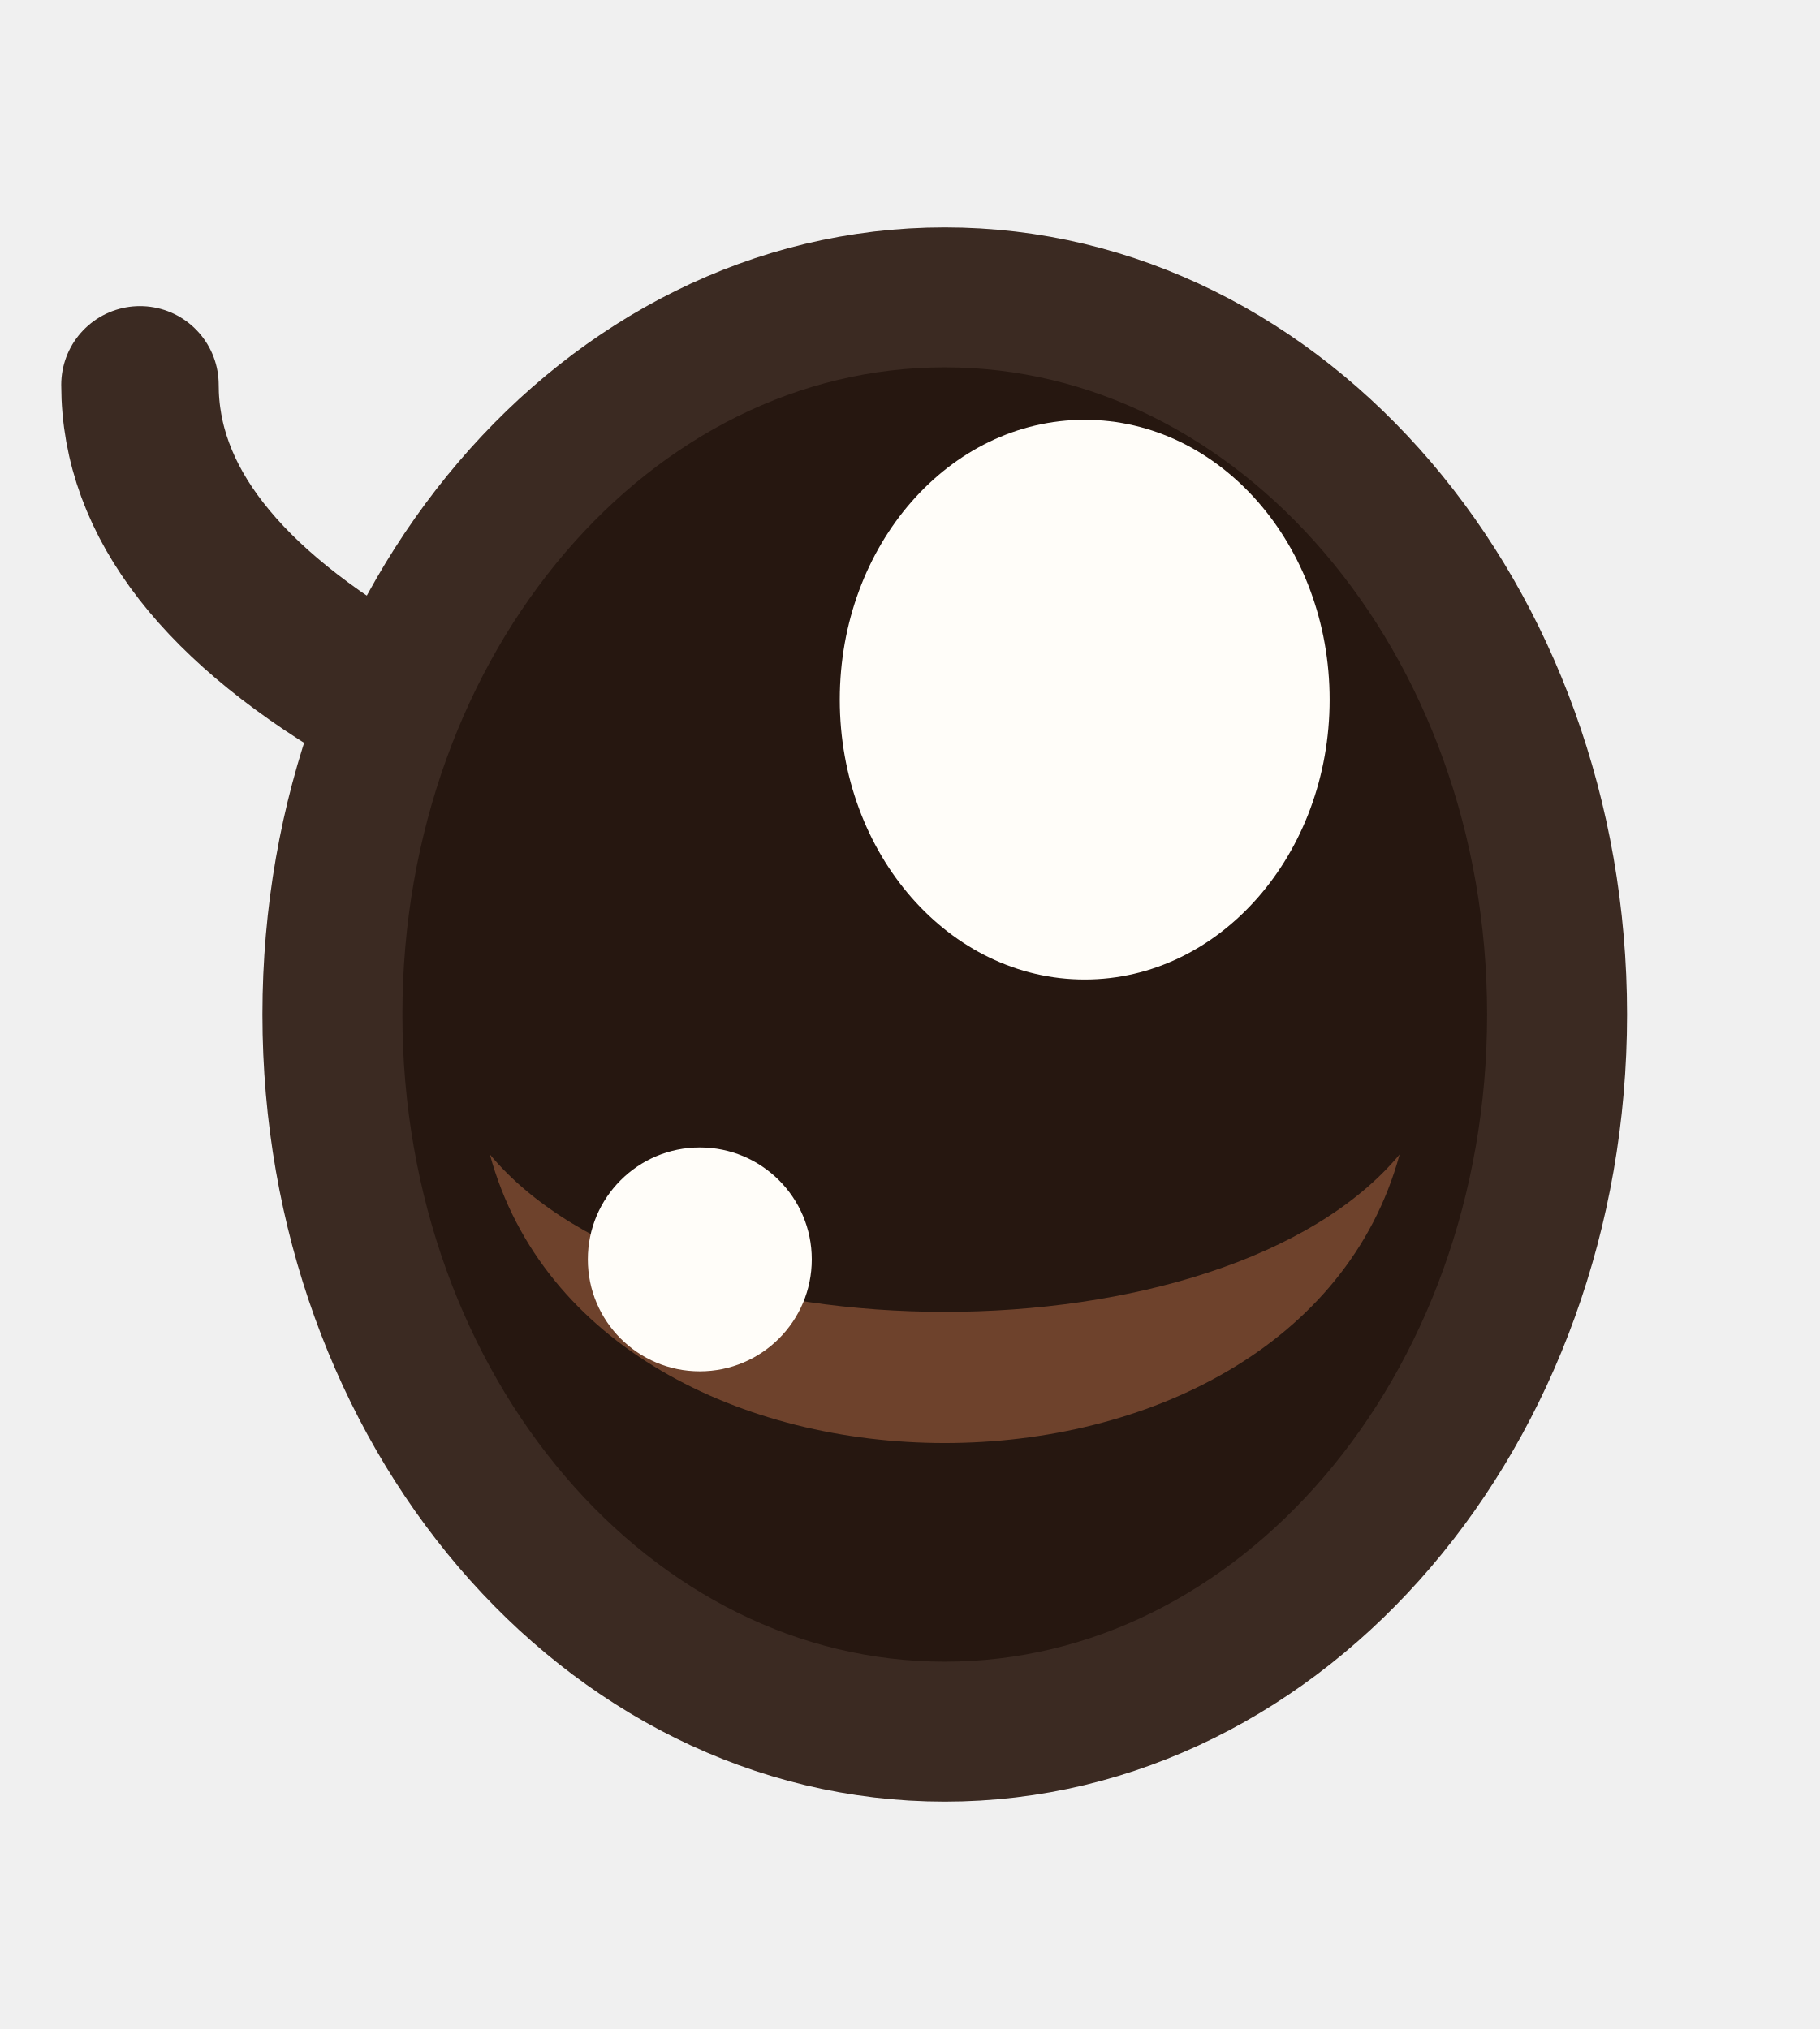
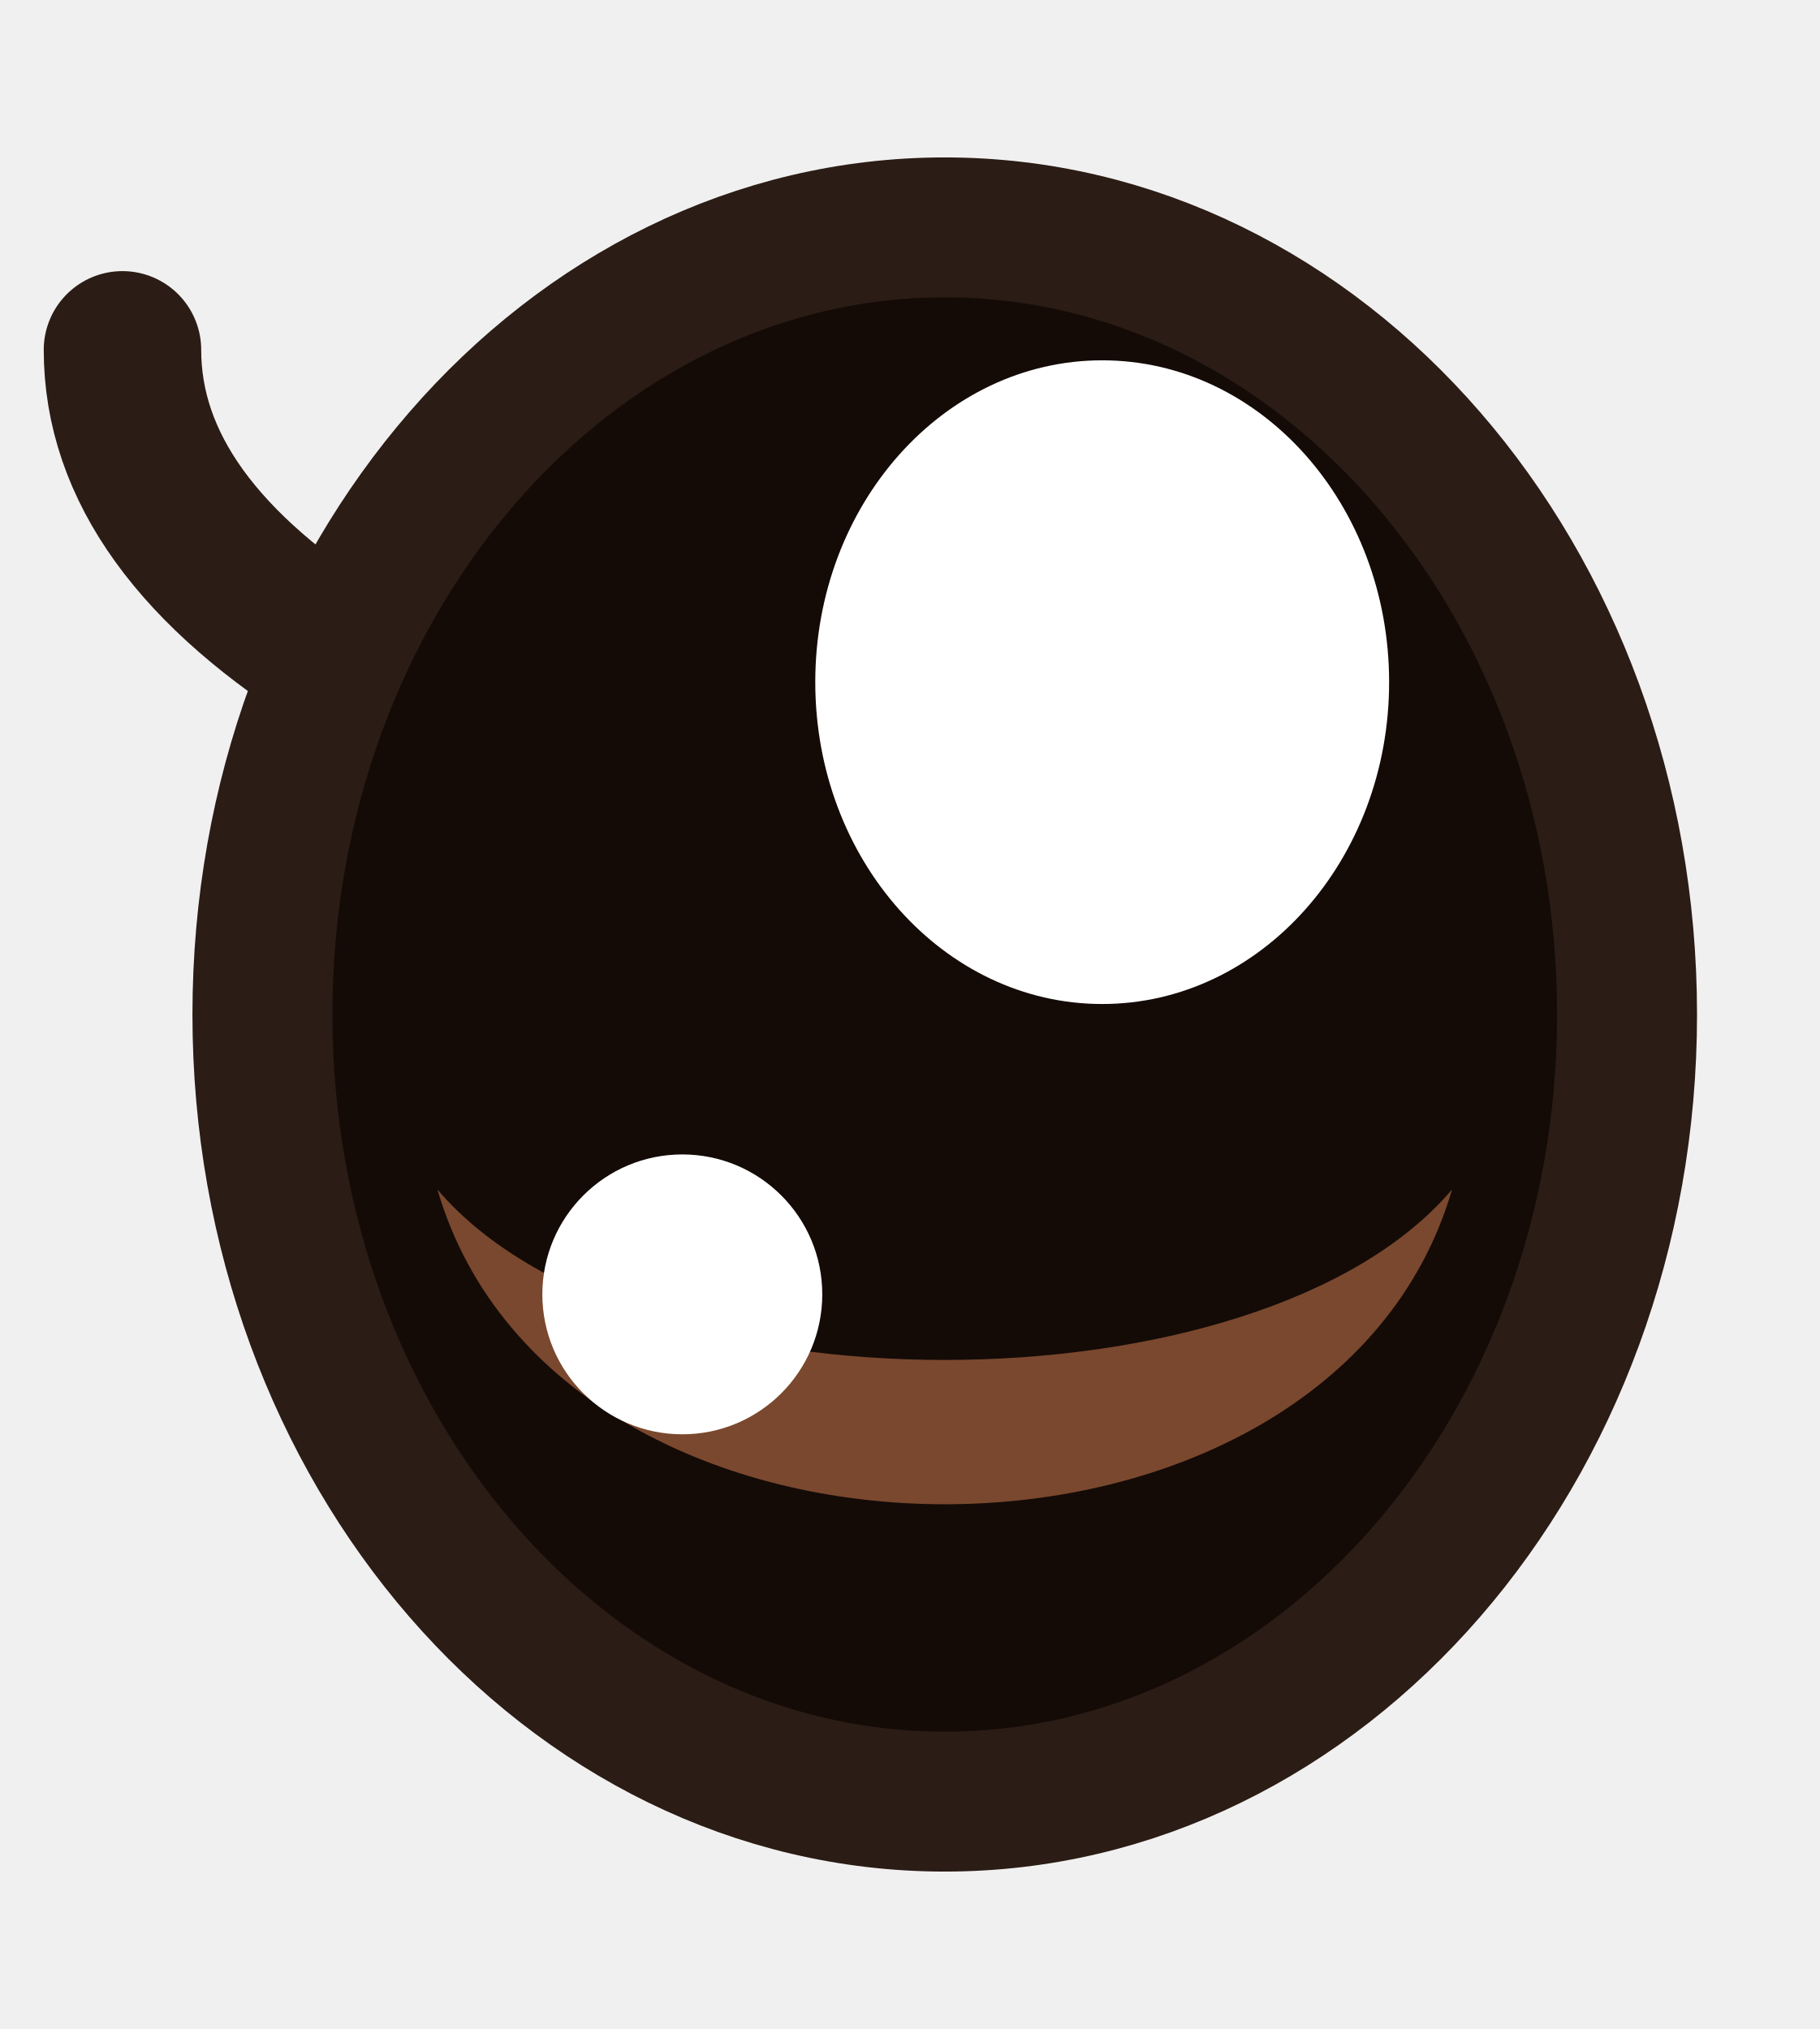
<svg xmlns="http://www.w3.org/2000/svg" viewBox="0 0 52 58" width="52" height="58">
-   <path d="M 11 20 Q 4 16 4 11" fill="none" stroke="#3B2A22" stroke-width="4.5" stroke-linecap="round" />
-   <ellipse cx="27" cy="29" rx="17.5" ry="20.5" fill="#261710" stroke="#3B2A22" stroke-width="4" />
-   <path d="M 14 33 C 17 44, 37 44, 40 33 C 35 39, 19 39, 14 33 Z" fill="#6E422C" />
-   <ellipse cx="31" cy="20" rx="7" ry="8" fill="#FFFDF9" />
-   <circle cx="20" cy="36" r="3.2" fill="#FFFDF9" />
+   <path d="M 10 19 Q 3.5 15 3.5 10" fill="none" stroke="#2B1C15" stroke-width="4.5" stroke-linecap="round" />
+   <ellipse cx="27" cy="29" rx="19.5" ry="22.5" fill="#140B07" stroke="#2B1C15" stroke-width="4" />
+   <path d="M 12.5 34 C 16 46, 38 46, 41.5 34 C 36 40.5, 18 40.5, 12.5 34 Z" fill="#7A482E" />
+   <ellipse cx="31.5" cy="19.5" rx="8.2" ry="9.2" fill="#FFFFFF" />
+   <circle cx="19.5" cy="37" r="4" fill="#FFFFFF" />
</svg>
